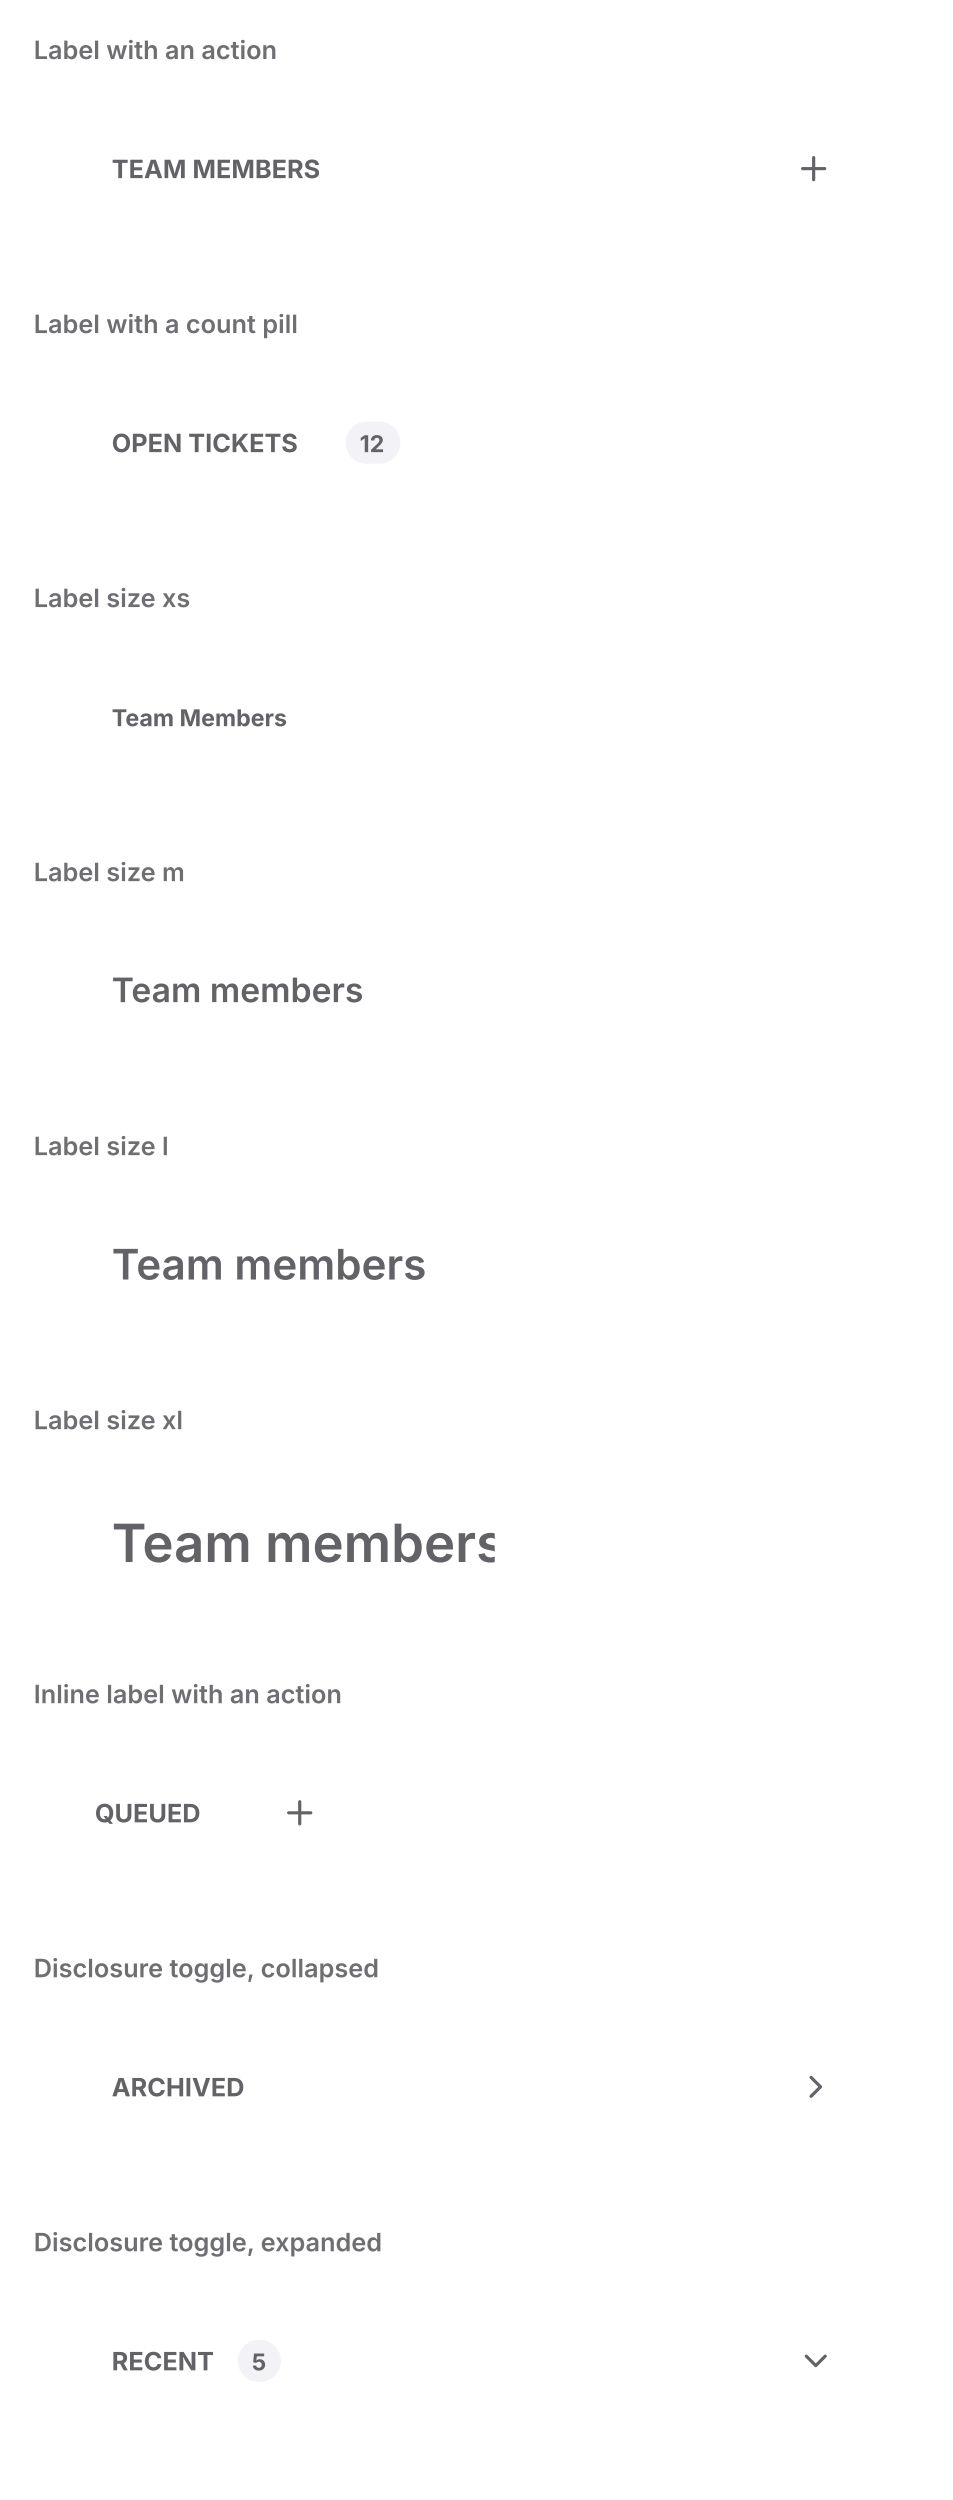
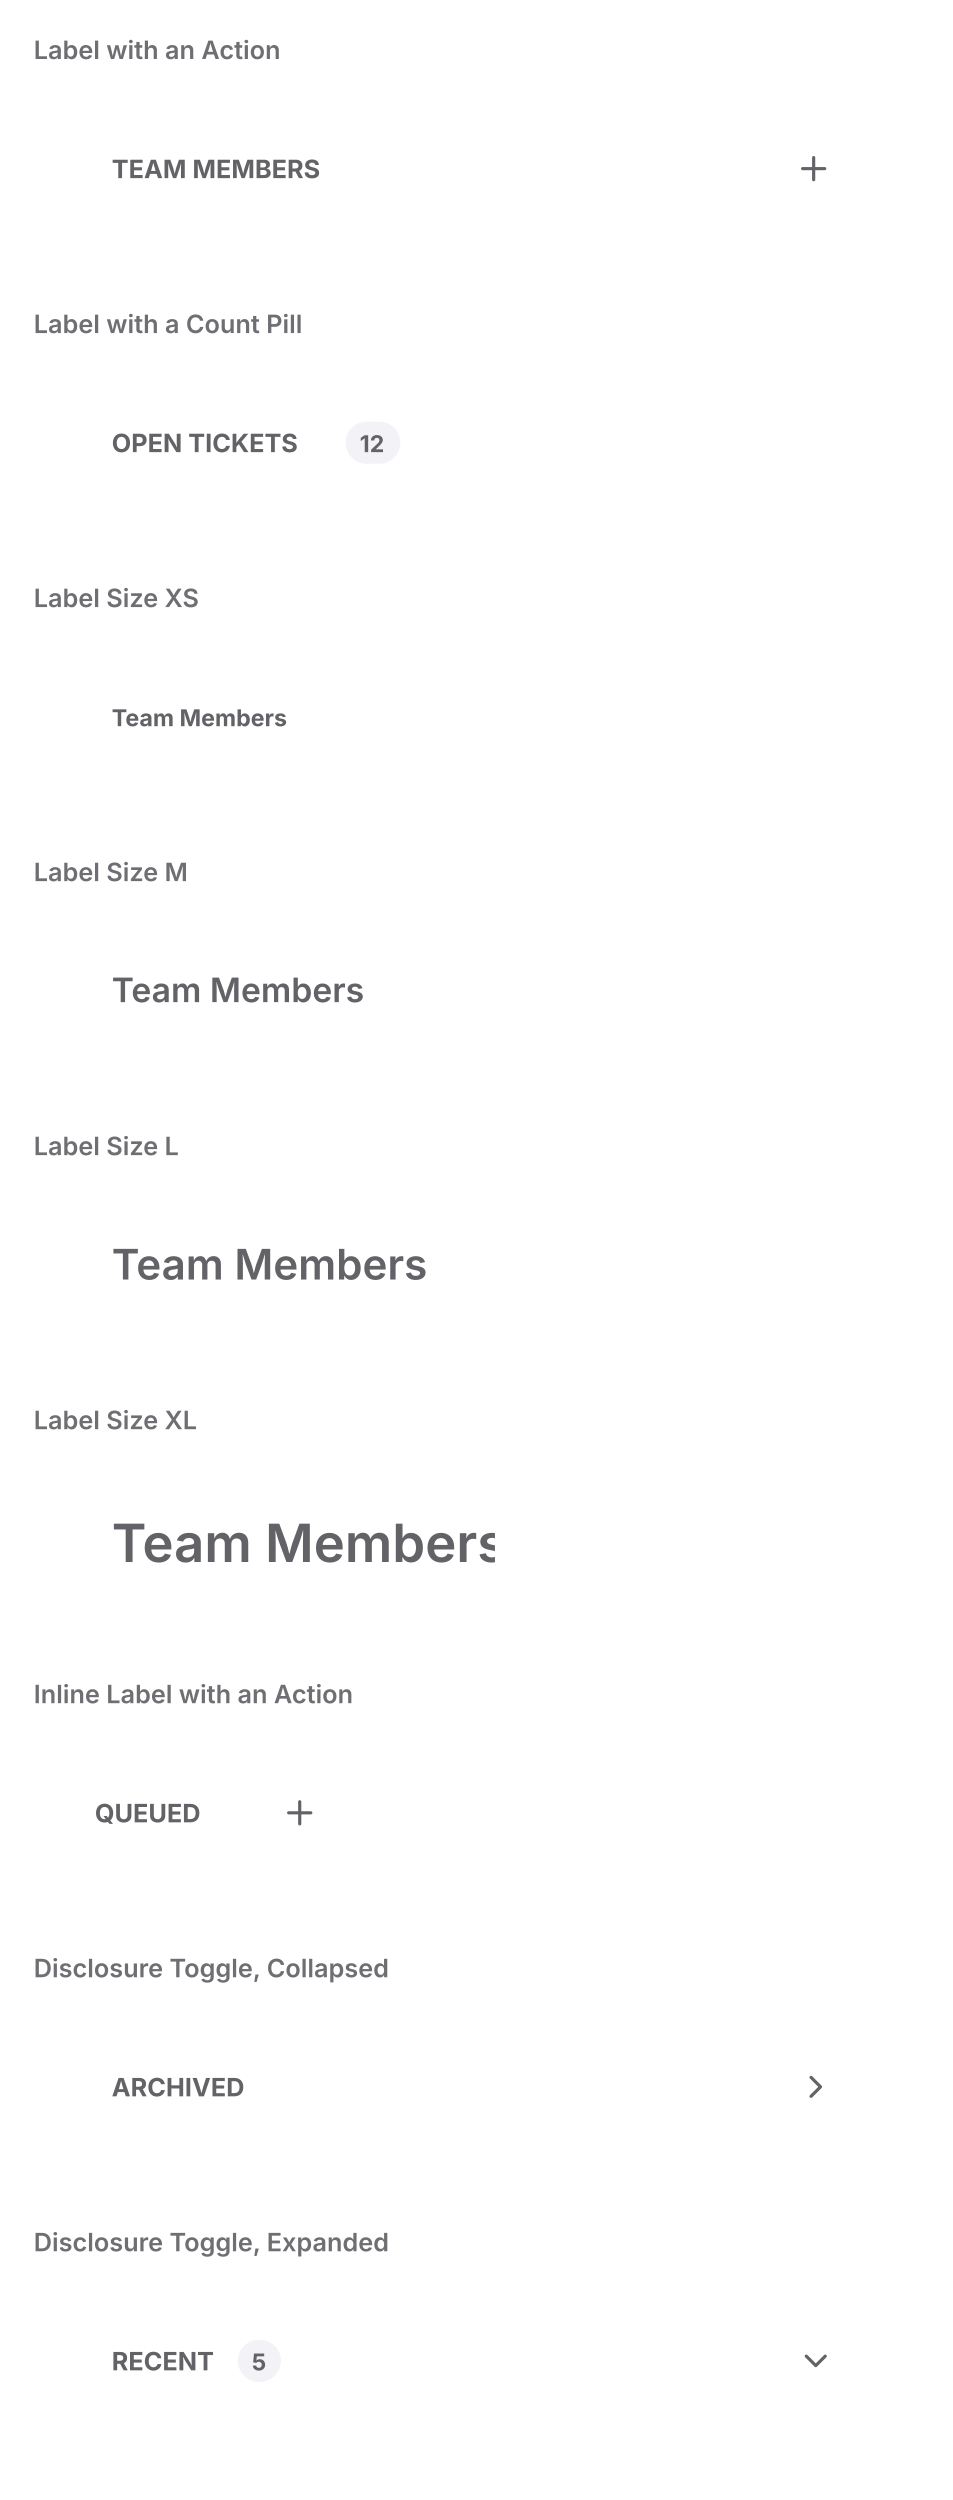
<svg xmlns="http://www.w3.org/2000/svg" viewBox="0 0 452 1186" width="452" height="1186">
  <defs>
    <clipPath id="cp0">
      <rect x="16" y="38" width="420" height="92" />
    </clipPath>
    <clipPath id="cp1">
      <rect x="16" y="168" width="420" height="92" />
    </clipPath>
    <clipPath id="cp2">
      <rect x="16" y="298" width="420" height="92" />
    </clipPath>
    <clipPath id="cp3">
      <rect x="16" y="428" width="420" height="92" />
    </clipPath>
    <clipPath id="cp4">
      <rect x="16" y="558" width="420" height="92" />
    </clipPath>
    <clipPath id="cp5">
      <rect x="16" y="688" width="420" height="92" />
    </clipPath>
    <clipPath id="cp6">
      <rect x="16" y="818" width="420" height="92" />
    </clipPath>
    <clipPath id="cp7">
      <rect x="16" y="948" width="420" height="92" />
    </clipPath>
    <clipPath id="cp8">
      <rect x="16" y="1078" width="420" height="92" />
    </clipPath>
    <clipPath id="ct9">
      <rect x="16" y="16" width="420" height="22" />
    </clipPath>
    <clipPath id="irc10">
      <rect x="16" y="38" width="420" height="92" rx="0" />
    </clipPath>
    <clipPath id="ct12">
      <rect x="16" y="146" width="420" height="22" />
    </clipPath>
    <clipPath id="irc13">
      <rect x="16" y="168" width="420" height="92" rx="0" />
    </clipPath>
    <clipPath id="ct15">
      <rect x="16" y="276" width="420" height="22" />
    </clipPath>
    <clipPath id="irc16">
      <rect x="16" y="298" width="420" height="92" rx="0" />
    </clipPath>
    <clipPath id="ct18">
      <rect x="16" y="406" width="420" height="22" />
    </clipPath>
    <clipPath id="irc19">
      <rect x="16" y="428" width="420" height="92" rx="0" />
    </clipPath>
    <clipPath id="ct21">
      <rect x="16" y="536" width="420" height="22" />
    </clipPath>
    <clipPath id="irc22">
      <rect x="16" y="558" width="420" height="92" rx="0" />
    </clipPath>
    <clipPath id="ct24">
      <rect x="16" y="666" width="420" height="22" />
    </clipPath>
    <clipPath id="irc25">
      <rect x="16" y="688" width="420" height="92" rx="0" />
    </clipPath>
    <clipPath id="ct27">
      <rect x="16" y="796" width="420" height="22" />
    </clipPath>
    <clipPath id="irc28">
      <rect x="16" y="818" width="420" height="92" rx="0" />
    </clipPath>
    <clipPath id="ct30">
      <rect x="16" y="926" width="420" height="22" />
    </clipPath>
    <clipPath id="irc31">
      <rect x="16" y="948" width="420" height="92" rx="0" />
    </clipPath>
    <clipPath id="ct33">
      <rect x="16" y="1056" width="420" height="22" />
    </clipPath>
    <clipPath id="irc34">
      <rect x="16" y="1078" width="420" height="92" rx="0" />
    </clipPath>
  </defs>
  <rect x="0" y="0" width="452" height="1186" rx="0" fill="rgb(255,255,255)" />
-   <text x="16" y="28" font-family="system-ui, &quot;-apple-system&quot;, sans-serif" font-size="12" font-weight="600" fill="rgb(110,110,115)">Label with an action</text>
+   <text x="16" y="28" font-family="system-ui, &quot;-apple-system&quot;, sans-serif" font-size="12" font-weight="600" fill="rgb(110,110,115)">Label with an Action</text>
  <g clip-path="url(#cp0)">
    <g clip-path="url(#irc10)">
      <clipPath id="svgimg11vclip">
        <rect x="16" y="38" width="420" height="92" />
      </clipPath>
      <g clip-path="url(#svgimg11vclip)">
        <g transform="translate(16 38)">
          <defs>
            <clipPath id="svgimg11cp0">
              <rect x="29" y="26.5" width="120.6" height="31" />
            </clipPath>
            <clipPath id="svgimg11ct1">
              <rect x="29" y="26.5" width="120.6" height="31" />
            </clipPath>
            <clipPath id="svgimg11cp2">
              <rect x="361" y="33" width="18" height="18" />
            </clipPath>
          </defs>
          <rect x="28.5" y="20.5" width="315" height="43" rx="11.5" fill="none" stroke="rgba(0,0,0,0)" stroke-width="1" />
          <g clip-path="url(#svgimg11cp0)">
            <g clip-path="url(#svgimg11ct1)">
              <text x="37" y="46.5" font-family="system-ui, &quot;-apple-system&quot;, sans-serif" font-size="12" font-weight="650" fill="rgb(98,98,103)">TEAM MEMBERS</text>
            </g>
          </g>
          <rect x="352.5" y="24.5" width="35" height="35" rx="11.5" fill="none" stroke="rgba(0,0,0,0)" stroke-width="1" />
          <g clip-path="url(#svgimg11cp2)">
            <g color="rgb(98, 98, 103)">
              <clipPath id="svgimg11svgic3">
                <rect x="361" y="33" width="18" height="18" />
              </clipPath>
              <g clip-path="url(#svgimg11svgic3)">
                <g transform="matrix(.75 0 0 .75 361 33)">
                  <path d="M5 12h14" style="marker:none;vector-effect:none;color-interpolation:srgb" fill="none" stroke="rgb(98, 98, 103)" stroke-width="2px" stroke-dasharray="none" stroke-linecap="round" stroke-linejoin="round" stroke-opacity="1" fill-opacity="1" opacity="1" />
                  <path d="M12 5v14" style="marker:none;vector-effect:none;color-interpolation:srgb" fill="none" stroke="rgb(98, 98, 103)" stroke-width="2px" stroke-dasharray="none" stroke-linecap="round" stroke-linejoin="round" stroke-opacity="1" fill-opacity="1" opacity="1" />
                </g>
              </g>
            </g>
          </g>
          <g data-domotion-pseudo-source="blink-pseudo-fragment-v1" data-domotion-pseudo="::before" data-domotion-pseudo-owner="source-fragments">
            <g />
          </g>
        </g>
      </g>
    </g>
  </g>
-   <text x="16" y="158" font-family="system-ui, &quot;-apple-system&quot;, sans-serif" font-size="12" font-weight="600" fill="rgb(110,110,115)">Label with a count pill</text>
+   <text x="16" y="158" font-family="system-ui, &quot;-apple-system&quot;, sans-serif" font-size="12" font-weight="600" fill="rgb(110,110,115)">Label with a Count Pill</text>
  <g clip-path="url(#cp1)">
    <g clip-path="url(#irc13)">
      <clipPath id="svgimg14vclip">
        <rect x="16" y="168" width="420" height="92" />
      </clipPath>
      <g clip-path="url(#svgimg14vclip)">
        <g transform="translate(16 168)">
          <defs>
            <clipPath id="svgimg14cp0">
              <rect x="29" y="26.5" width="111" height="31" />
            </clipPath>
            <clipPath id="svgimg14ct1">
              <rect x="29" y="26.5" width="111" height="31" />
            </clipPath>
            <clipPath id="svgimg14ct2">
              <rect x="148" y="32" width="25.9" height="20" />
            </clipPath>
          </defs>
          <rect x="28.5" y="20.5" width="363" height="43" rx="11.5" fill="none" stroke="rgba(0,0,0,0)" stroke-width="1" />
          <g clip-path="url(#svgimg14cp0)">
            <g clip-path="url(#svgimg14ct1)">
              <text x="37" y="46.5" font-family="system-ui, &quot;-apple-system&quot;, sans-serif" font-size="12" font-weight="650" fill="rgb(98,98,103)">OPEN TICKETS</text>
            </g>
          </g>
          <rect x="148" y="32" width="25.9" height="20" rx="10" fill="rgba(0,0,98,0.05)" />
          <rect x="148.5" y="32.5" width="25" height="19" rx="9.5" fill="none" stroke="rgba(0,0,0,0)" stroke-width="1" />
          <text x="154.64" y="46.5" font-family="system-ui, &quot;-apple-system&quot;, sans-serif" font-size="11" font-weight="650" fill="rgb(98,98,103)">12</text>
        </g>
      </g>
    </g>
  </g>
-   <text x="16" y="288" font-family="system-ui, &quot;-apple-system&quot;, sans-serif" font-size="12" font-weight="600" fill="rgb(110,110,115)">Label size xs</text>
+   <text x="16" y="288" font-family="system-ui, &quot;-apple-system&quot;, sans-serif" font-size="12" font-weight="600" fill="rgb(110,110,115)">Label Size XS</text>
  <g clip-path="url(#cp2)">
    <g clip-path="url(#irc16)">
      <clipPath id="svgimg17vclip">
        <rect x="16" y="298" width="420" height="92" />
      </clipPath>
      <g clip-path="url(#svgimg17vclip)">
        <g transform="translate(16 298)">
          <defs>
            <clipPath id="svgimg17cp0">
              <rect x="29" y="27.5" width="105.2" height="29" />
            </clipPath>
            <clipPath id="svgimg17ct1">
              <rect x="29" y="27.5" width="105.2" height="29" />
            </clipPath>
          </defs>
          <rect x="28.5" y="20.5" width="363" height="43" rx="11.5" fill="none" stroke="rgba(0,0,0,0)" stroke-width="1" />
          <g clip-path="url(#svgimg17cp0)">
            <g clip-path="url(#svgimg17ct1)">
              <text x="37" y="46.5" font-family="system-ui, &quot;-apple-system&quot;, sans-serif" font-size="11" font-weight="650" fill="rgb(98,98,103)">Team Members</text>
            </g>
          </g>
        </g>
      </g>
    </g>
  </g>
-   <text x="16" y="418" font-family="system-ui, &quot;-apple-system&quot;, sans-serif" font-size="12" font-weight="600" fill="rgb(110,110,115)">Label size m</text>
+   <text x="16" y="418" font-family="system-ui, &quot;-apple-system&quot;, sans-serif" font-size="12" font-weight="600" fill="rgb(110,110,115)">Label Size M</text>
  <g clip-path="url(#cp3)">
    <g clip-path="url(#irc19)">
      <clipPath id="svgimg20vclip">
        <rect x="16" y="428" width="420" height="92" />
      </clipPath>
      <g clip-path="url(#svgimg20vclip)">
        <g transform="translate(16 428)">
          <defs>
            <clipPath id="svgimg20cp0">
-               <rect x="29" y="24.4" width="132.3" height="35.2" />
+               <rect x="29" y="24.4" width="132.1" height="35.2" />
            </clipPath>
            <clipPath id="svgimg20ct1">
-               <rect x="29" y="24.4" width="132.3" height="35.2" />
+               <rect x="29" y="24.4" width="132.1" height="35.2" />
            </clipPath>
          </defs>
          <rect x="28.5" y="20.5" width="363" height="43" rx="11.5" fill="none" stroke="rgba(0,0,0,0)" stroke-width="1" />
          <g clip-path="url(#svgimg20cp0)">
            <g clip-path="url(#svgimg20ct1)">
-               <text x="37" y="47.41" font-family="&quot;ui-sans-serif&quot;, &quot;-apple-system&quot;, &quot;system-ui&quot;, &quot;Segoe UI&quot;, sans-serif" font-size="16" font-weight="600" fill="rgb(98,98,103)">Team members</text>
-             </g>
-           </g>
-         </g>
-       </g>
-     </g>
-   </g>
-   <text x="16" y="548" font-family="system-ui, &quot;-apple-system&quot;, sans-serif" font-size="12" font-weight="600" fill="rgb(110,110,115)">Label size l</text>
+               <text x="37" y="47.41" font-family="&quot;ui-sans-serif&quot;, &quot;-apple-system&quot;, &quot;system-ui&quot;, &quot;Segoe UI&quot;, sans-serif" font-size="16" font-weight="600" fill="rgb(98,98,103)">Team Members</text>
+             </g>
+           </g>
+         </g>
+       </g>
+     </g>
+   </g>
+   <text x="16" y="548" font-family="system-ui, &quot;-apple-system&quot;, sans-serif" font-size="12" font-weight="600" fill="rgb(110,110,115)">Label Size L</text>
  <g clip-path="url(#cp4)">
    <g clip-path="url(#irc22)">
      <clipPath id="svgimg23vclip">
        <rect x="16" y="558" width="420" height="92" />
      </clipPath>
      <g clip-path="url(#svgimg23vclip)">
        <g transform="translate(16 558)">
          <defs>
            <clipPath id="svgimg23cp0">
-               <rect x="29" y="22" width="157.3" height="40" />
+               <rect x="29" y="22" width="157.1" height="40" />
            </clipPath>
            <clipPath id="svgimg23ct1">
-               <rect x="29" y="22" width="157.3" height="40" />
+               <rect x="29" y="22" width="157.1" height="40" />
            </clipPath>
          </defs>
          <rect x="28.5" y="20.5" width="363" height="43" rx="11.5" fill="none" stroke="rgba(0,0,0,0)" stroke-width="1" />
          <g clip-path="url(#svgimg23cp0)">
            <g clip-path="url(#svgimg23ct1)">
-               <text x="37" y="49" font-family="&quot;ui-sans-serif&quot;, &quot;-apple-system&quot;, &quot;system-ui&quot;, &quot;Segoe UI&quot;, sans-serif" font-size="20" font-weight="600" fill="rgb(98,98,103)">Team members</text>
-             </g>
-           </g>
-         </g>
-       </g>
-     </g>
-   </g>
-   <text x="16" y="678" font-family="system-ui, &quot;-apple-system&quot;, sans-serif" font-size="12" font-weight="600" fill="rgb(110,110,115)">Label size xl</text>
+               <text x="37" y="49" font-family="&quot;ui-sans-serif&quot;, &quot;-apple-system&quot;, &quot;system-ui&quot;, &quot;Segoe UI&quot;, sans-serif" font-size="20" font-weight="600" fill="rgb(98,98,103)">Team Members</text>
+             </g>
+           </g>
+         </g>
+       </g>
+     </g>
+   </g>
+   <text x="16" y="678" font-family="system-ui, &quot;-apple-system&quot;, sans-serif" font-size="12" font-weight="600" fill="rgb(110,110,115)">Label Size XL</text>
  <g clip-path="url(#cp5)">
    <g clip-path="url(#irc25)">
      <clipPath id="svgimg26vclip">
        <rect x="16" y="688" width="420" height="92" />
      </clipPath>
      <g clip-path="url(#svgimg26vclip)">
        <g transform="translate(16 688)">
          <defs>
            <clipPath id="svgimg26cp0">
-               <rect x="29" y="21" width="189.7" height="46" />
+               <rect x="29" y="21" width="189.8" height="46" />
            </clipPath>
            <clipPath id="svgimg26ct1">
-               <rect x="29" y="21" width="189.7" height="46" />
+               <rect x="29" y="21" width="189.8" height="46" />
            </clipPath>
          </defs>
          <rect x="28.5" y="20.5" width="363" height="47" rx="11.5" fill="none" stroke="rgba(0,0,0,0)" stroke-width="1" />
          <g clip-path="url(#svgimg26cp0)">
            <g clip-path="url(#svgimg26ct1)">
-               <text x="37" y="53" font-family="&quot;ui-sans-serif&quot;, &quot;-apple-system&quot;, &quot;system-ui&quot;, &quot;Segoe UI&quot;, sans-serif" font-size="25" font-weight="600" fill="rgb(98,98,103)">Team members</text>
-             </g>
-           </g>
-         </g>
-       </g>
-     </g>
-   </g>
-   <text x="16" y="808" font-family="system-ui, &quot;-apple-system&quot;, sans-serif" font-size="12" font-weight="600" fill="rgb(110,110,115)">Inline label with an action</text>
+               <text x="37" y="53" font-family="&quot;ui-sans-serif&quot;, &quot;-apple-system&quot;, &quot;system-ui&quot;, &quot;Segoe UI&quot;, sans-serif" font-size="25" font-weight="600" fill="rgb(98,98,103)">Team Members</text>
+             </g>
+           </g>
+         </g>
+       </g>
+     </g>
+   </g>
+   <text x="16" y="808" font-family="system-ui, &quot;-apple-system&quot;, sans-serif" font-size="12" font-weight="600" fill="rgb(110,110,115)">Inline Label with an Action</text>
  <g clip-path="url(#cp6)">
    <g clip-path="url(#irc28)">
      <clipPath id="svgimg29vclip">
        <rect x="16" y="818" width="420" height="92" />
      </clipPath>
      <g clip-path="url(#svgimg29vclip)">
        <g transform="translate(16 818)">
          <defs>
            <clipPath id="svgimg29cp0">
              <rect x="21" y="26.5" width="70.2" height="31" />
            </clipPath>
            <clipPath id="svgimg29ct1">
              <rect x="21" y="26.5" width="70.2" height="31" />
            </clipPath>
            <clipPath id="svgimg29cp2">
              <rect x="117" y="33" width="18.2" height="18" />
            </clipPath>
          </defs>
          <rect x="20.5" y="20.5" width="71" height="43" rx="11.5" fill="none" stroke="rgba(0,0,0,0)" stroke-width="1" />
          <g clip-path="url(#svgimg29cp0)">
            <g clip-path="url(#svgimg29ct1)">
              <text x="29" y="46.5" font-family="system-ui, &quot;-apple-system&quot;, sans-serif" font-size="12" font-weight="650" fill="rgb(98,98,103)">QUEUED</text>
            </g>
          </g>
          <rect x="108.5" y="24.5" width="35" height="35" rx="11.5" fill="none" stroke="rgba(0,0,0,0)" stroke-width="1" />
          <g clip-path="url(#svgimg29cp2)">
            <g color="rgb(98, 98, 103)">
              <clipPath id="svgimg29svgic3">
                <rect x="117.2" y="33" width="18" height="18" />
              </clipPath>
              <g clip-path="url(#svgimg29svgic3)">
                <g transform="matrix(.75 0 0 .75 117.188 33)">
                  <path d="M5 12h14" style="marker:none;vector-effect:none;color-interpolation:srgb" fill="none" stroke="rgb(98, 98, 103)" stroke-width="2px" stroke-dasharray="none" stroke-linecap="round" stroke-linejoin="round" stroke-opacity="1" fill-opacity="1" opacity="1" />
                  <path d="M12 5v14" style="marker:none;vector-effect:none;color-interpolation:srgb" fill="none" stroke="rgb(98, 98, 103)" stroke-width="2px" stroke-dasharray="none" stroke-linecap="round" stroke-linejoin="round" stroke-opacity="1" fill-opacity="1" opacity="1" />
                </g>
              </g>
            </g>
          </g>
          <g data-domotion-pseudo-source="blink-pseudo-fragment-v1" data-domotion-pseudo="::before" data-domotion-pseudo-owner="source-fragments">
            <g />
          </g>
        </g>
      </g>
    </g>
  </g>
-   <text x="16" y="938" font-family="system-ui, &quot;-apple-system&quot;, sans-serif" font-size="12" font-weight="600" fill="rgb(110,110,115)">Disclosure toggle, collapsed</text>
+   <text x="16" y="938" font-family="system-ui, &quot;-apple-system&quot;, sans-serif" font-size="12" font-weight="600" fill="rgb(110,110,115)">Disclosure Toggle, Collapsed</text>
  <g clip-path="url(#cp7)">
    <g clip-path="url(#irc31)">
      <clipPath id="svgimg32vclip">
        <rect x="16" y="948" width="420" height="92" />
      </clipPath>
      <g clip-path="url(#svgimg32vclip)">
        <g transform="translate(16 948)">
          <defs>
            <clipPath id="svgimg32cp0">
              <rect x="37" y="34.5" width="67.5" height="15" />
            </clipPath>
            <clipPath id="svgimg32ct1">
              <rect x="37" y="34.5" width="67.5" height="15" />
            </clipPath>
            <clipPath id="svgimg32cp2">
              <rect x="362" y="33" width="18" height="18" />
            </clipPath>
          </defs>
          <rect x="28.5" y="20.5" width="363" height="43" rx="11.5" fill="none" stroke="rgba(0,0,0,0)" stroke-width="1" />
          <g clip-path="url(#svgimg32cp0)">
            <g clip-path="url(#svgimg32ct1)">
              <text x="37" y="46.5" font-family="system-ui, &quot;-apple-system&quot;, sans-serif" font-size="12" font-weight="650" fill="rgb(98,98,103)">ARCHIVED</text>
            </g>
          </g>
          <g clip-path="url(#svgimg32cp2)">
            <g color="rgb(98, 98, 103)">
              <clipPath id="svgimg32svgic3">
                <rect x="362" y="33" width="18" height="18" />
              </clipPath>
              <g clip-path="url(#svgimg32svgic3)">
                <g transform="matrix(.75 0 0 .75 362 33)">
                  <path d="m9 18 6-6-6-6" style="marker:none;vector-effect:none;color-interpolation:srgb" fill="none" stroke="rgb(98, 98, 103)" stroke-width="2px" stroke-dasharray="none" stroke-linecap="round" stroke-linejoin="round" stroke-opacity="1" fill-opacity="1" opacity="1" />
                </g>
              </g>
            </g>
          </g>
        </g>
      </g>
    </g>
  </g>
-   <text x="16" y="1068" font-family="system-ui, &quot;-apple-system&quot;, sans-serif" font-size="12" font-weight="600" fill="rgb(110,110,115)">Disclosure toggle, expanded</text>
+   <text x="16" y="1068" font-family="system-ui, &quot;-apple-system&quot;, sans-serif" font-size="12" font-weight="600" fill="rgb(110,110,115)">Disclosure Toggle, Expanded</text>
  <g clip-path="url(#cp8)">
    <g clip-path="url(#irc34)">
      <clipPath id="svgimg35vclip">
        <rect x="16" y="1078" width="420" height="92" />
      </clipPath>
      <g clip-path="url(#svgimg35vclip)">
        <g transform="translate(16 1078)">
          <defs>
            <clipPath id="svgimg35cp0">
              <rect x="37" y="34.5" width="51.8" height="15" />
            </clipPath>
            <clipPath id="svgimg35ct1">
              <rect x="37" y="34.5" width="51.8" height="15" />
            </clipPath>
            <clipPath id="svgimg35ct2">
              <rect x="96.8" y="32" width="20.5" height="20" />
            </clipPath>
            <clipPath id="svgimg35cp3">
              <rect x="362" y="33" width="18" height="18" />
            </clipPath>
          </defs>
          <rect x="28.5" y="20.5" width="363" height="43" rx="11.5" fill="none" stroke="rgba(0,0,0,0)" stroke-width="1" />
          <g clip-path="url(#svgimg35cp0)">
            <g clip-path="url(#svgimg35ct1)">
              <text x="37" y="46.5" font-family="system-ui, &quot;-apple-system&quot;, sans-serif" font-size="12" font-weight="650" fill="rgb(98,98,103)">RECENT</text>
            </g>
          </g>
          <rect x="96.8" y="32" width="20.5" height="20" rx="10" fill="rgba(0,0,98,0.05)" />
          <rect x="97.5" y="32.5" width="19" height="19" rx="9.5" fill="none" stroke="rgba(0,0,0,0)" stroke-width="1" />
          <text x="103.44" y="46.5" font-family="system-ui, &quot;-apple-system&quot;, sans-serif" font-size="11" font-weight="650" fill="rgb(98,98,103)">5</text>
          <g transform="rotate(90 371 42)">
            <g clip-path="url(#svgimg35cp3)">
              <g color="rgb(98, 98, 103)">
                <clipPath id="svgimg35svgic4">
                  <rect x="362" y="33" width="18" height="18" />
                </clipPath>
                <g clip-path="url(#svgimg35svgic4)">
                  <g transform="matrix(.75 0 0 .75 362 33)">
                    <path d="m9 18 6-6-6-6" style="marker:none;vector-effect:none;color-interpolation:srgb" fill="none" stroke="rgb(98, 98, 103)" stroke-width="2px" stroke-dasharray="none" stroke-linecap="round" stroke-linejoin="round" stroke-opacity="1" fill-opacity="1" opacity="1" />
                  </g>
                </g>
              </g>
            </g>
          </g>
        </g>
      </g>
    </g>
  </g>
</svg>
